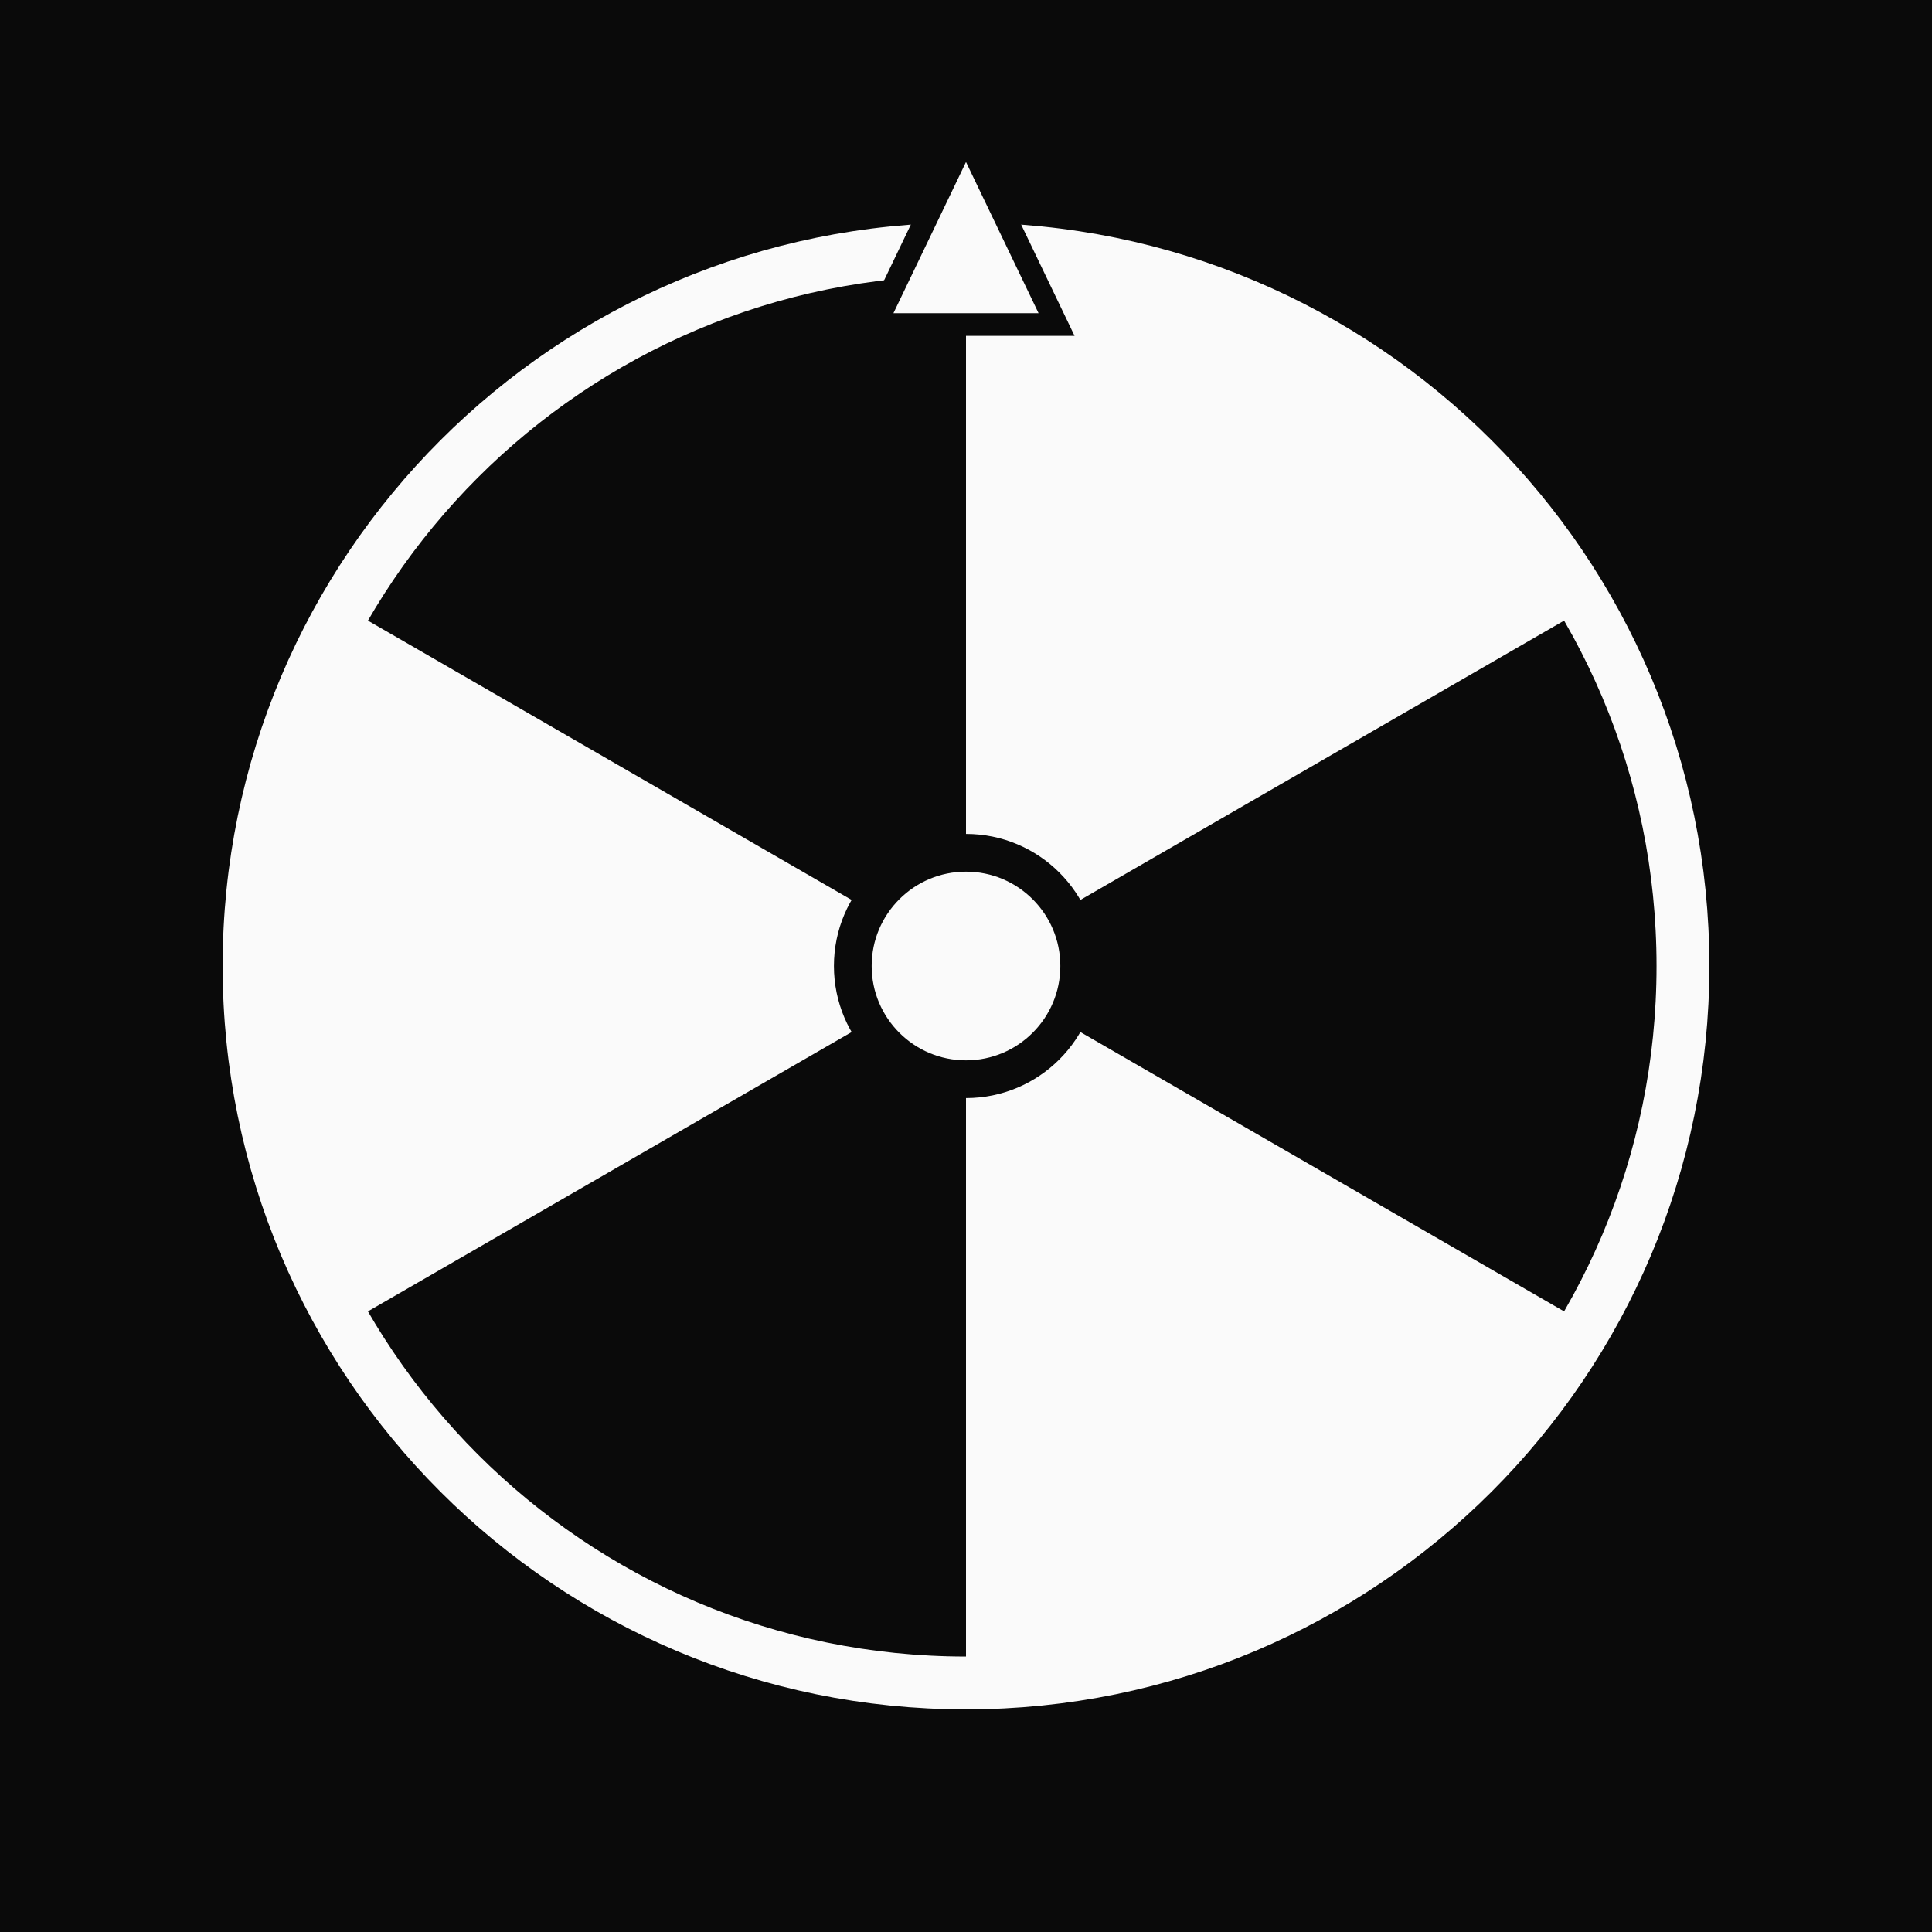
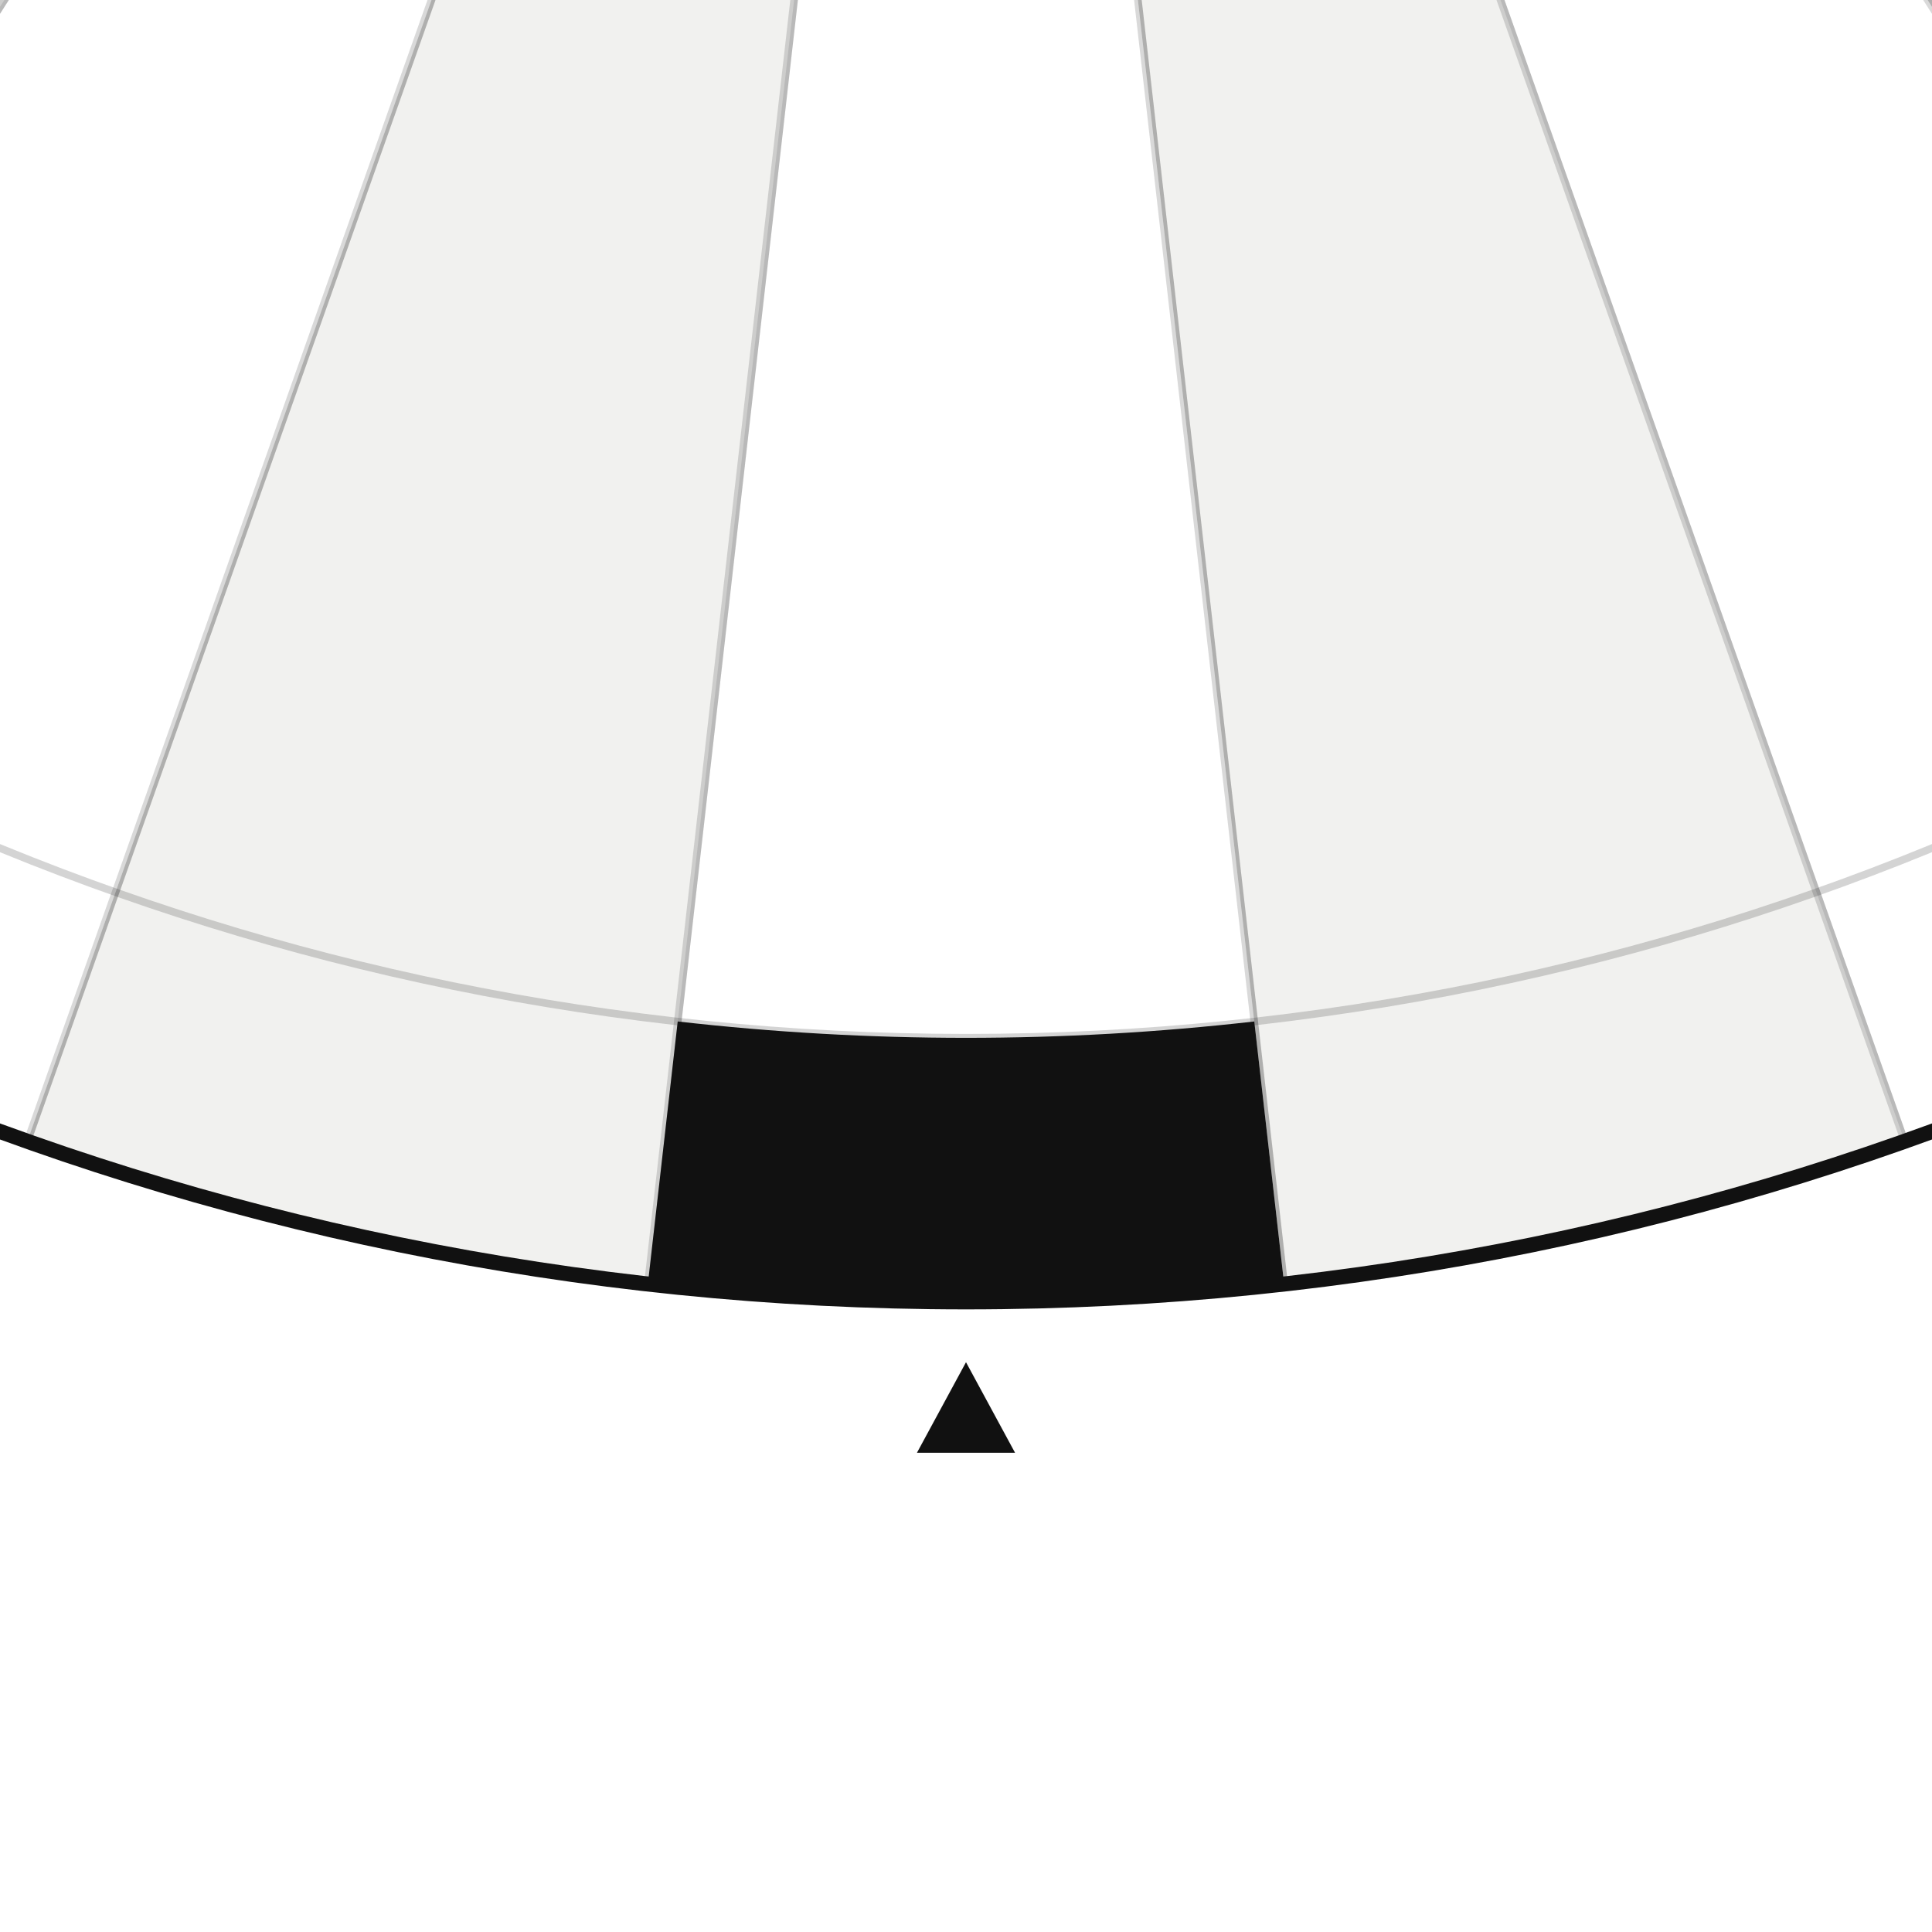
<svg xmlns="http://www.w3.org/2000/svg" viewBox="0 0 512 512">
-   <rect width="512" height="512" fill="#0a0a0a" />
-   <g transform="translate(256 256)">
-     <circle r="190" fill="#0a0a0a" />
-     <path d="M0 0 L0 -190 A190 190 0 0 1 164.5 -95 Z" fill="#fafafa" />
-     <path d="M0 0 L164.5 95 A190 190 0 0 1 0 190 Z" fill="#fafafa" />
-     <path d="M0 0 L-164.5 95 A190 190 0 0 1 -164.5 -95 Z" fill="#fafafa" />
-     <circle r="190" fill="none" stroke="#fafafa" stroke-width="14" />
-     <circle r="30" fill="#fafafa" stroke="#0a0a0a" stroke-width="10" />
-   </g>
-   <path d="M256 36 L232 86 L280 86 Z" fill="#fafafa" stroke="#0a0a0a" stroke-width="6" />
+   <rect width="512" height="512" fill="#ffffff" />
+   <path d="M256 -400 L962.5 -163.6 A745 745 0 0 1 891.2 -10.7 Z" fill="#f1f1ef" stroke="#111" stroke-opacity=".16" stroke-width="2" />
+   <path d="M256 -400 L891.2 -10.7 A745 745 0 0 1 787.4 122.2 Z" fill="#ffffff" stroke="#111" stroke-opacity=".16" stroke-width="2" />
+   <path d="M256 -400 L787.4 122.2 A745 745 0 0 1 656.3 228.3 Z" fill="#f1f1ef" stroke="#111" stroke-opacity=".16" stroke-width="2" />
+   <path d="M256 -400 L656.3 228.3 A745 745 0 0 1 504.7 302.3 Z" fill="#ffffff" stroke="#111" stroke-opacity=".16" stroke-width="2" />
+   <path d="M256 -400 L504.7 302.3 A745 745 0 0 1 340.3 340.2 Z" fill="#f1f1ef" stroke="#111" stroke-opacity=".16" stroke-width="2" />
+   <path d="M256 -400 L340.3 340.2 A745 745 0 0 1 171.7 340.2 Z" fill="#ffffff" stroke="#111" stroke-opacity=".16" stroke-width="2" />
+   <path d="M256 -400 L171.7 340.2 A745 745 0 0 1 7.3 302.3 Z" fill="#f1f1ef" stroke="#111" stroke-opacity=".16" stroke-width="2" />
+   <path d="M256 -400 L7.3 302.3 A745 745 0 0 1 -144.3 228.3 Z" fill="#ffffff" stroke="#111" stroke-opacity=".16" stroke-width="2" />
+   <path d="M256 -400 L-144.3 228.3 A745 745 0 0 1 -275.4 122.2 Z" fill="#f1f1ef" stroke="#111" stroke-opacity=".16" stroke-width="2" />
+   <path d="M256 -400 L-275.4 122.2 A745 745 0 0 1 -379.2 -10.7 Z" fill="#ffffff" stroke="#111" stroke-opacity=".16" stroke-width="2" />
+   <path d="M340.3 340.2 A745 745 0 0 1 171.7 340.2 L179.6 270.7 A675 675 0 0 0 332.4 270.7 Z" fill="#111" />
+   <circle cx="256" cy="-400" r="675" fill="none" stroke="#111" stroke-opacity=".18" stroke-width="2" />
+   <circle cx="256" cy="-400" r="745" fill="none" stroke="#111" stroke-width="4" />
+   <path d="M256 361 L243 385 L269 385 Z" fill="#111" />
</svg>
